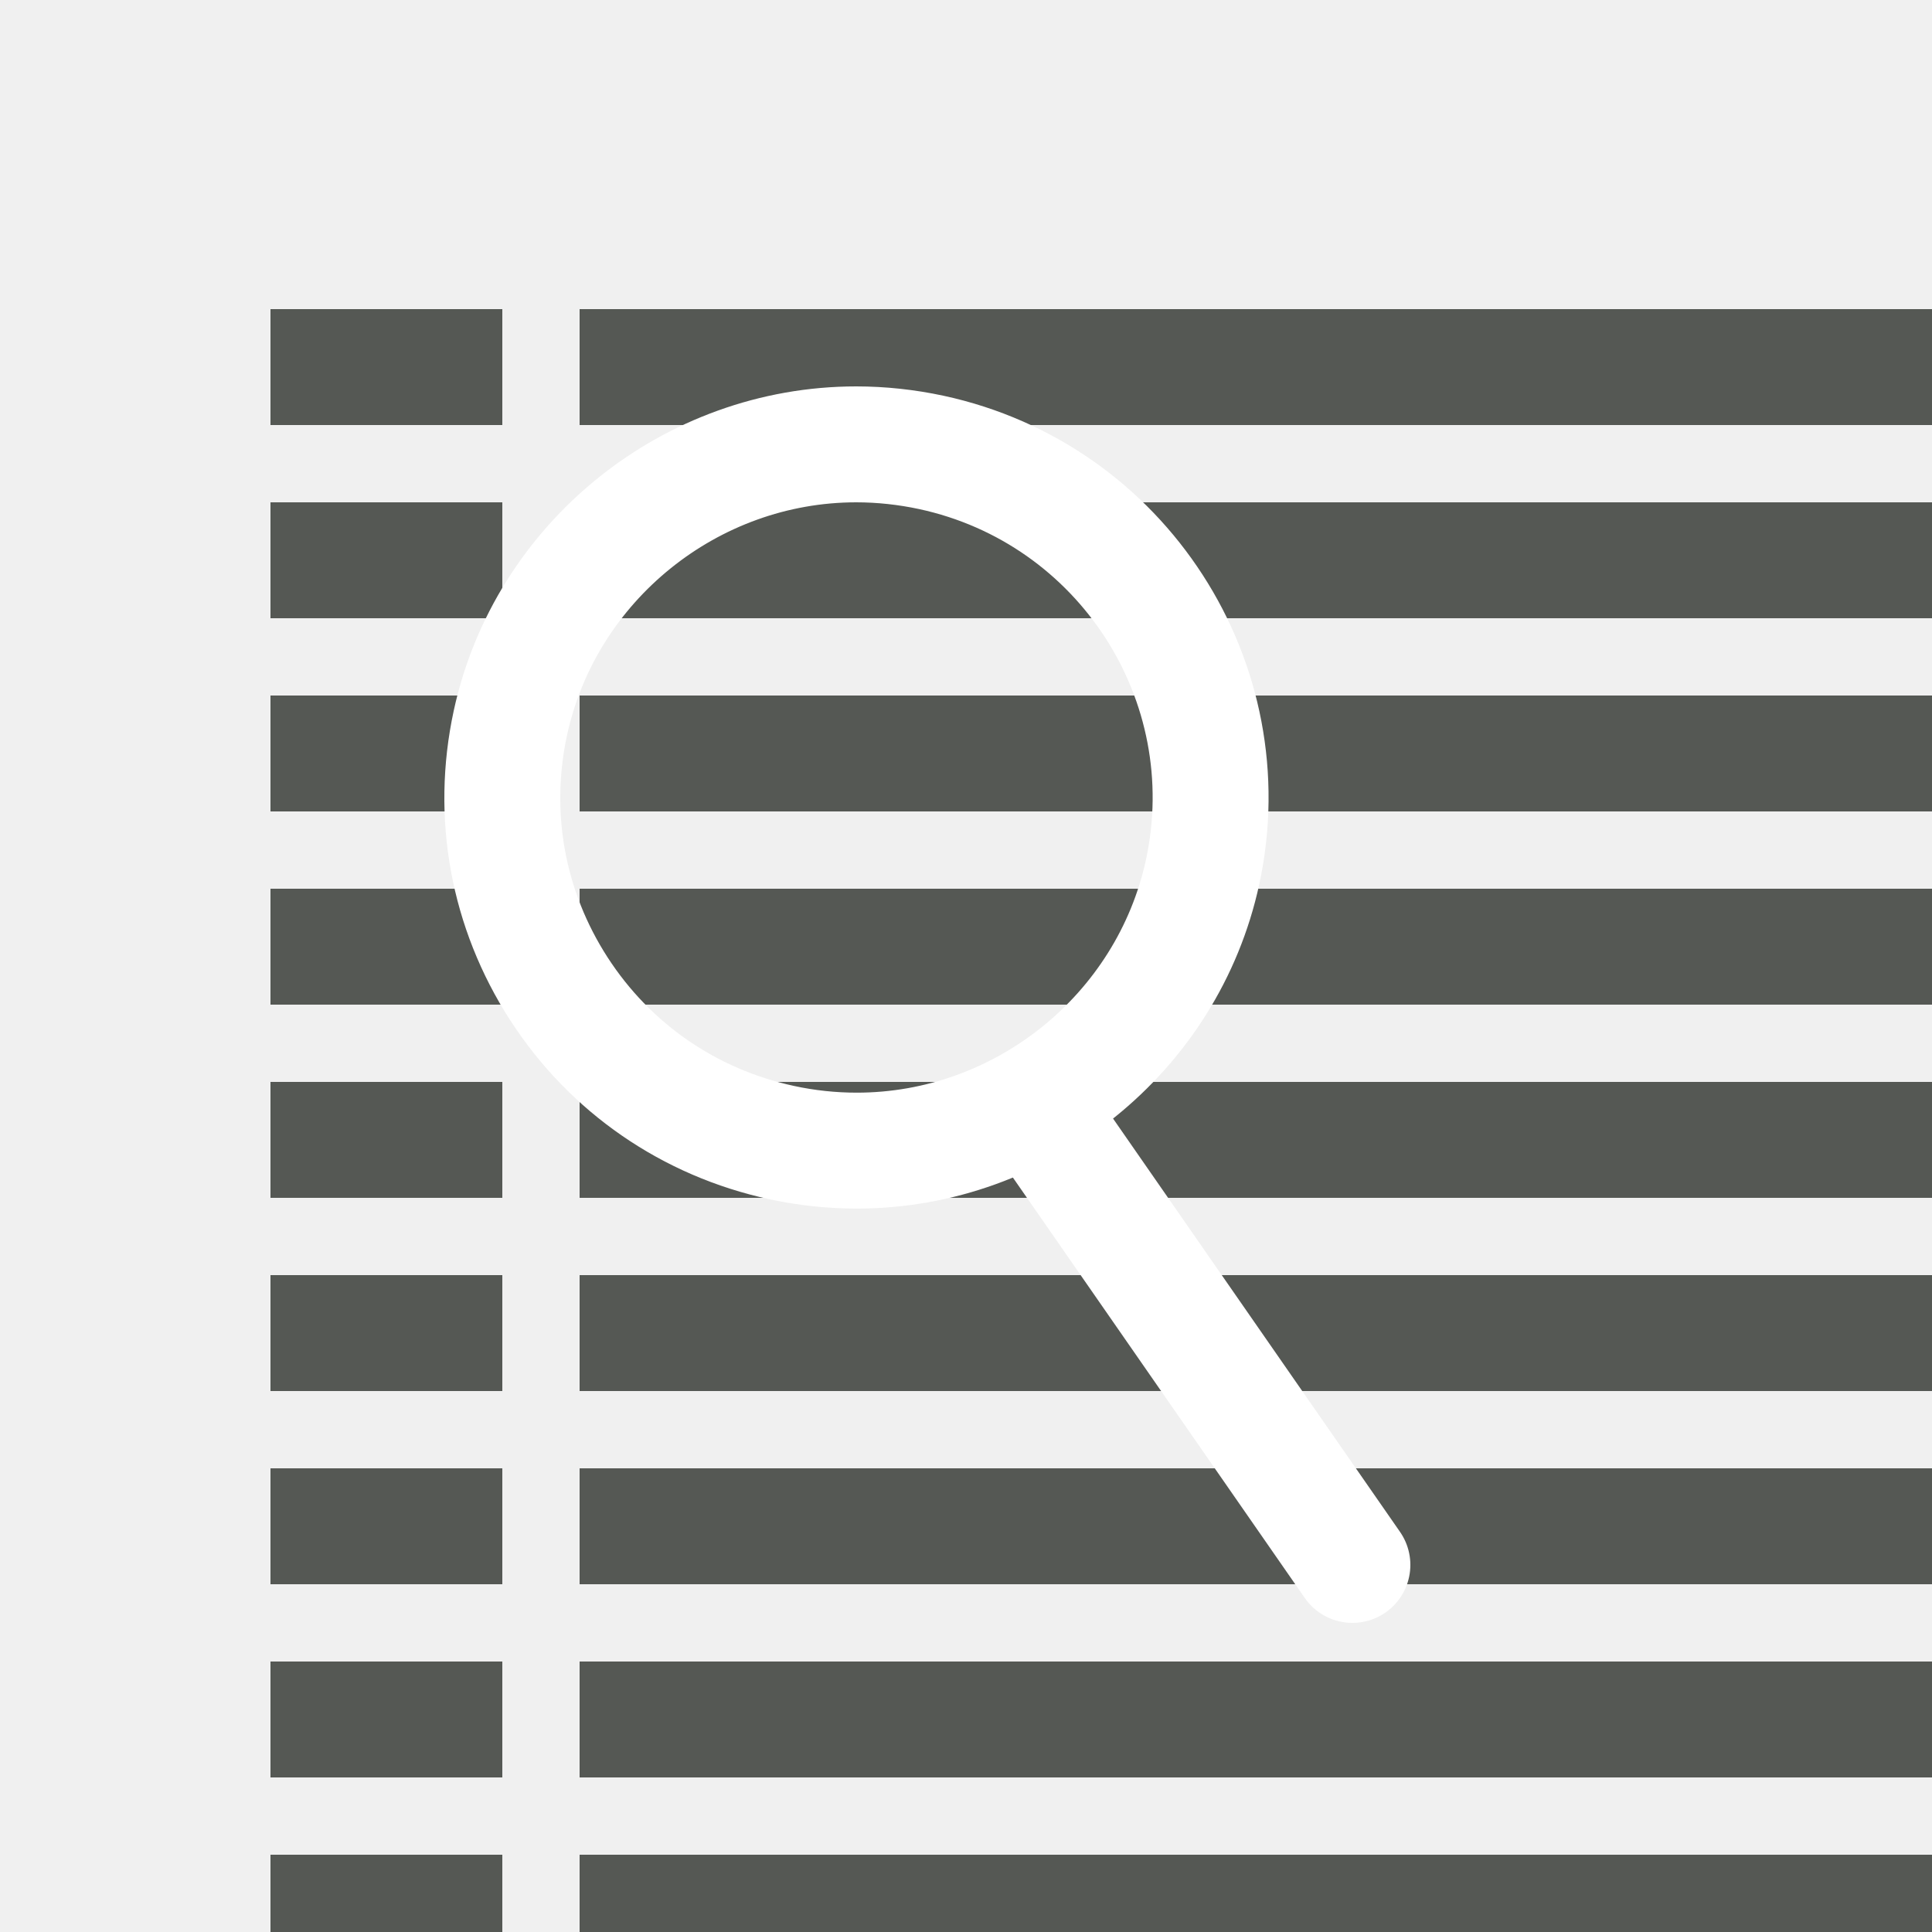
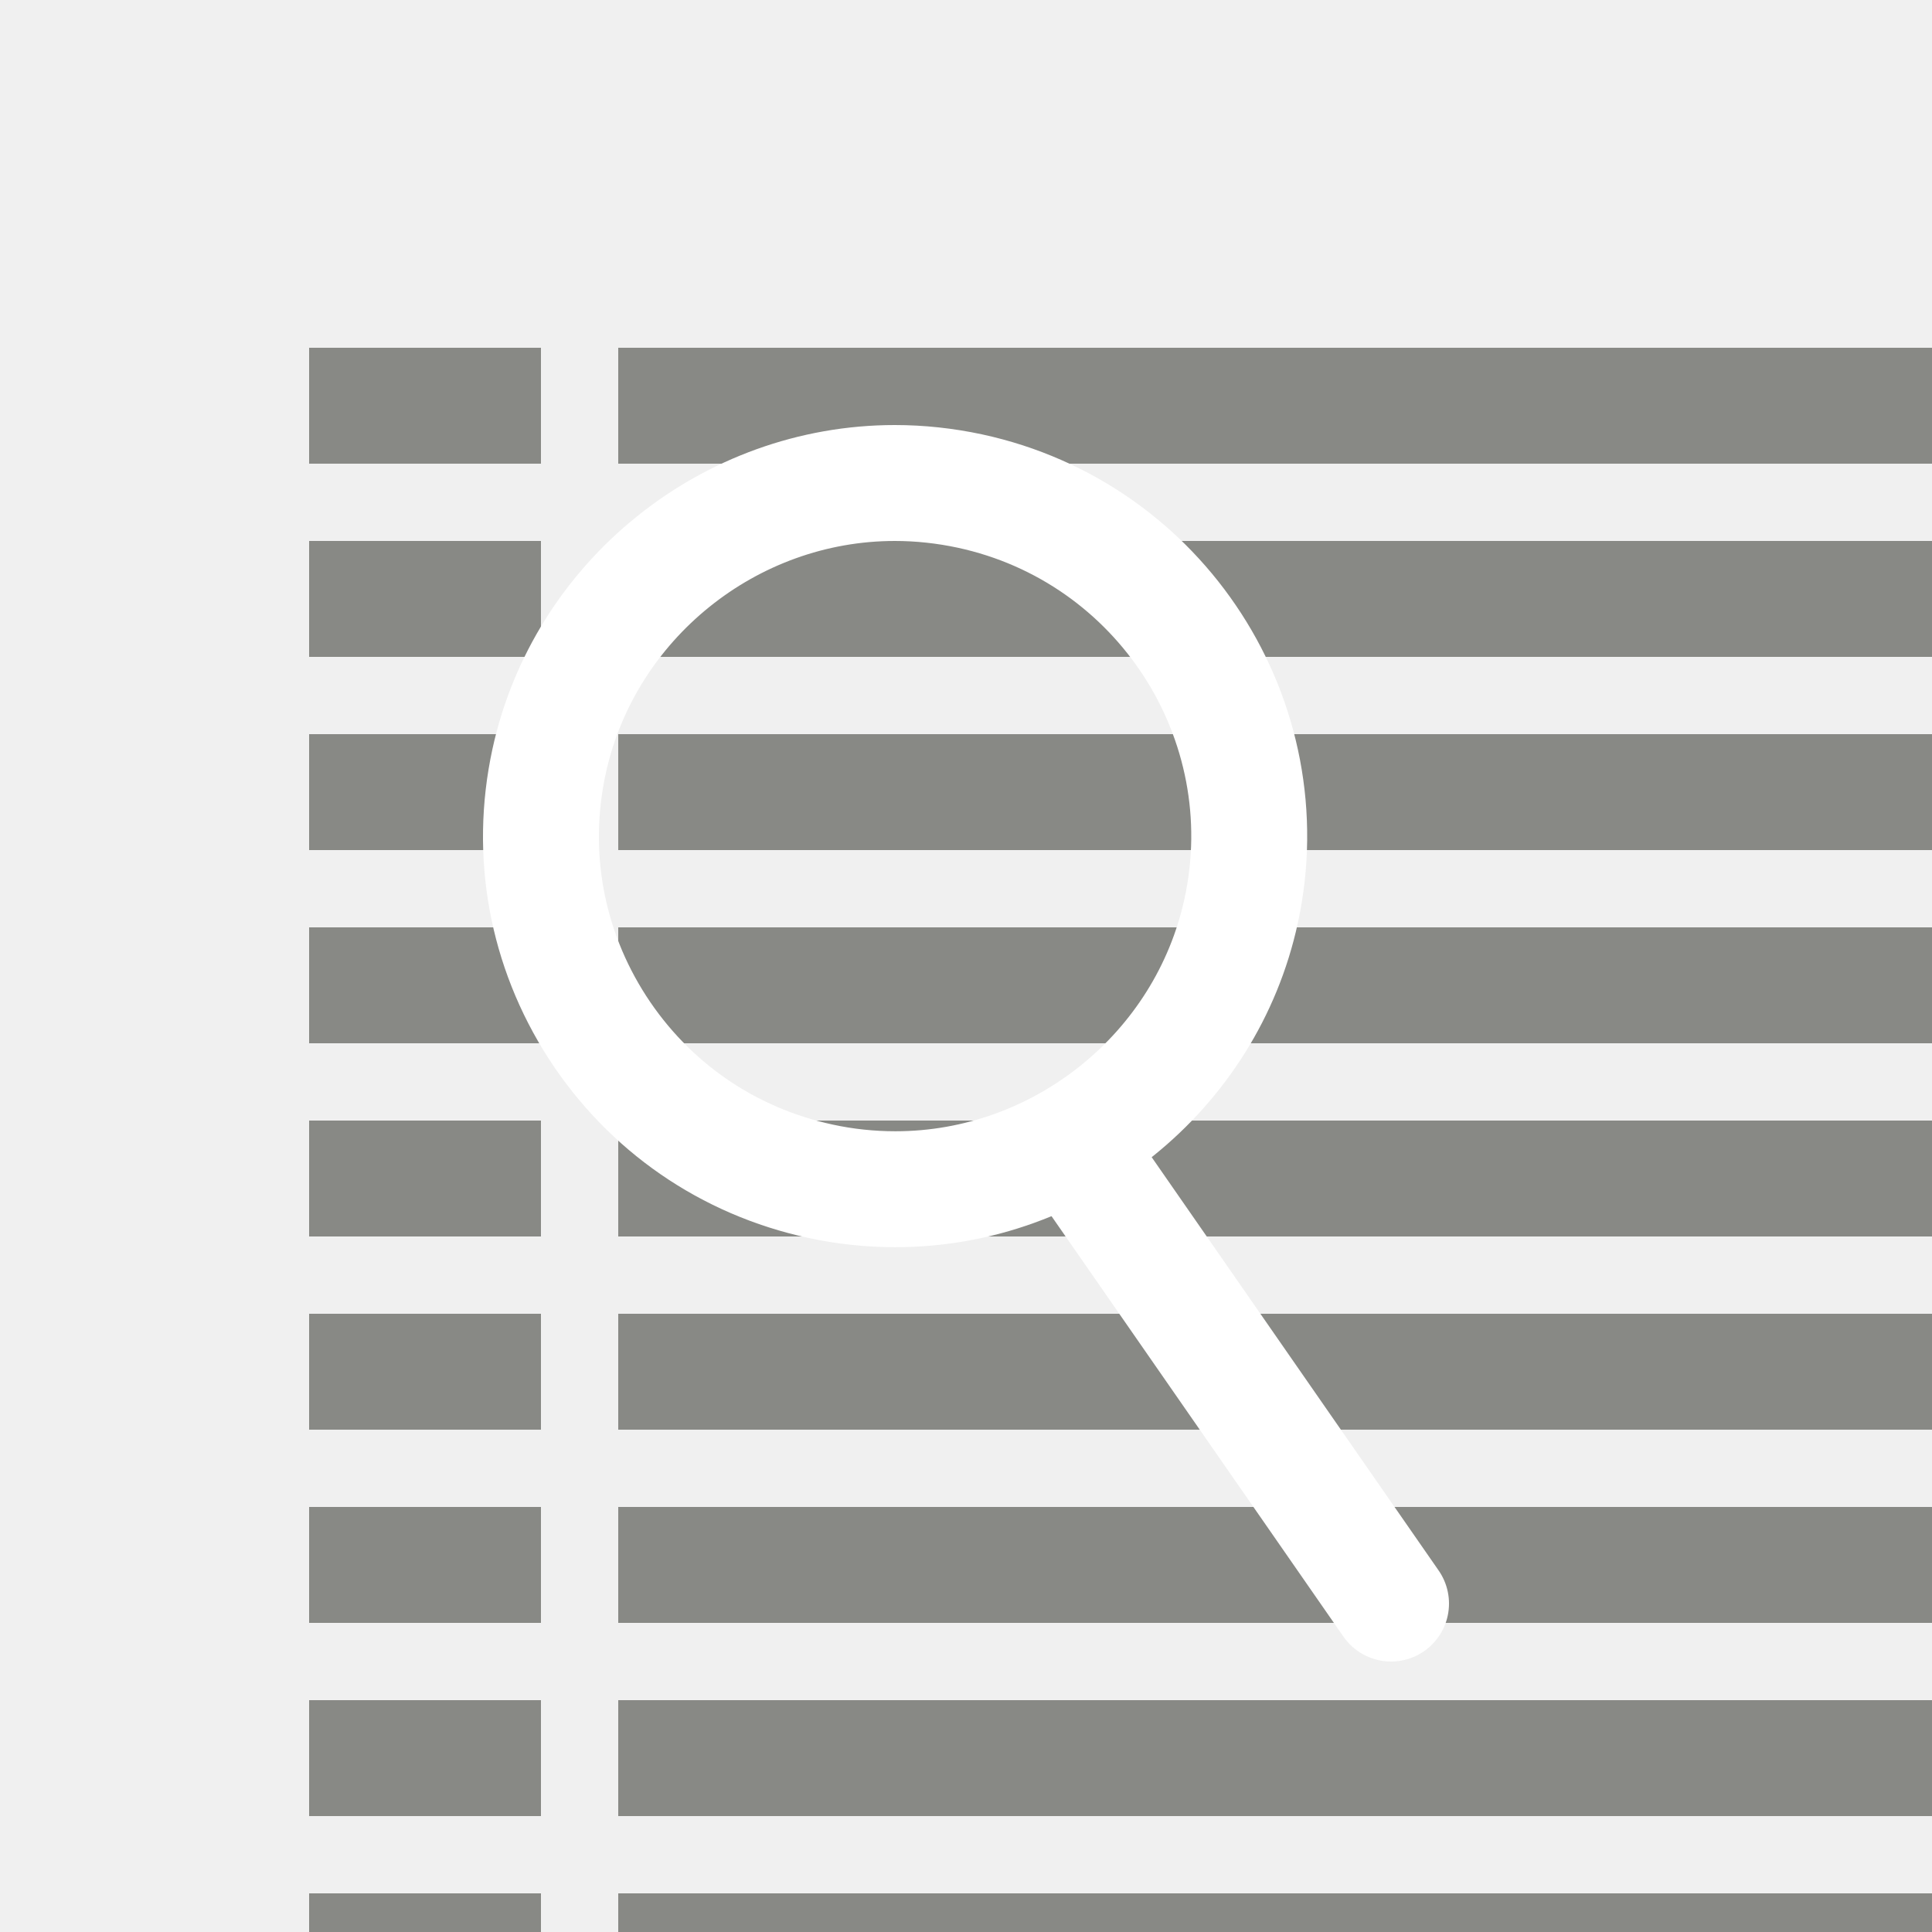
<svg xmlns="http://www.w3.org/2000/svg" version="1.1" id="Calque_1" x="0px" y="0px" width="50px" height="50px" viewBox="0 0 50 50" enable-background="new 0 0 50 50" xml:space="preserve">
  <g>
-     <rect x="7" y="13" fill="#555854" width="6" height="3" />
-     <rect x="15" y="13" fill="#555854" width="36" height="3" />
-     <rect x="7" y="8" fill="#555854" width="6" height="3" />
-     <rect x="15" y="8" fill="#555854" width="36" height="3" />
-     <rect x="7" y="18" fill="#555854" width="6" height="3" />
-     <rect x="15" y="18" fill="#555854" width="36" height="3" />
-     <rect x="7" y="23" fill="#555854" width="6" height="3" />
-     <rect x="15" y="23" fill="#555854" width="36" height="3" />
-     <rect x="7" y="28" fill="#555854" width="6" height="3" />
-     <rect x="15" y="28" fill="#555854" width="36" height="3" />
-     <rect x="7" y="33" fill="#555854" width="6" height="3" />
-     <rect x="15" y="33" fill="#555854" width="36" height="3" />
-     <rect x="7" y="38" fill="#555854" width="6" height="3" />
-     <rect x="15" y="38" fill="#555854" width="36" height="3" />
-     <rect x="7" y="43" fill="#555854" width="6" height="3" />
-     <rect x="15" y="43" fill="#555854" width="36" height="3" />
-     <rect x="7" y="48" fill="#555854" width="6" height="3" />
-     <rect x="15" y="48" fill="#555854" width="36" height="3" />
+     <rect x="8" y="14" fill="#888985" width="6" height="3" />
+     <rect x="16" y="14" fill="#888985" width="36" height="3" />
+     <rect x="8" y="9" fill="#888985" width="6" height="3" />
+     <rect x="16" y="9" fill="#888985" width="36" height="3" />
+     <rect x="8" y="19" fill="#888985" width="6" height="3" />
+     <rect x="16" y="19" fill="#888985" width="36" height="3" />
+     <rect x="8" y="24" fill="#888985" width="6" height="3" />
+     <rect x="16" y="24" fill="#888985" width="36" height="3" />
+     <rect x="8" y="29" fill="#888985" width="6" height="3" />
+     <rect x="16" y="29" fill="#888985" width="36" height="3" />
+     <rect x="8" y="34" fill="#888985" width="6" height="3" />
+     <rect x="16" y="34" fill="#888985" width="36" height="3" />
+     <rect x="8" y="39" fill="#888985" width="6" height="3" />
+     <rect x="16" y="39" fill="#888985" width="36" height="3" />
+     <rect x="8" y="44" fill="#888985" width="6" height="3" />
+     <rect x="16" y="44" fill="#888985" width="36" height="3" />
+     <rect x="8" y="49" fill="#888985" width="6" height="3" />
+     <rect x="16" y="49" fill="#888985" width="36" height="3" />
  </g>
-   <path fill="none" stroke="#FFFFFF" stroke-width="3" stroke-linecap="round" stroke-linejoin="round" stroke-miterlimit="10" d="  M22.174,29.778c-0.649,0-1.304-0.069-1.943-0.208c-2.393-0.516-4.441-1.929-5.767-3.98c-1.325-2.052-1.771-4.495-1.255-6.881  c0.906-4.177,4.669-7.209,8.951-7.209c0.646,0,1.303,0.071,1.941,0.208c4.94,1.064,8.089,5.937,7.022,10.861  C30.218,26.747,26.455,29.778,22.174,29.778z" />
-   <line fill="none" stroke="#FFFFFF" stroke-width="3" stroke-linecap="round" stroke-linejoin="round" stroke-miterlimit="10" x1="27.271" y1="29.368" x2="35" y2="40.5" />
+   <path fill="none" stroke="#FFFFFF" stroke-width="3" stroke-linecap="round" stroke-linejoin="round" stroke-miterlimit="10" d="  M23.174,30.777c-0.648,0-1.304-0.068-1.942-0.207c-2.394-0.516-4.441-1.93-5.768-3.98c-1.325-2.052-1.771-4.495-1.255-6.881  c0.906-4.177,4.669-7.209,8.951-7.209c0.646,0,1.303,0.071,1.94,0.208c4.94,1.064,8.09,5.937,7.022,10.861  C31.218,27.747,27.455,30.777,23.174,30.777z" />
+   <line fill="none" stroke="#FFFFFF" stroke-width="3" stroke-linecap="round" stroke-linejoin="round" stroke-miterlimit="10" x1="28.271" y1="30.368" x2="36" y2="41.5" />
</svg>
